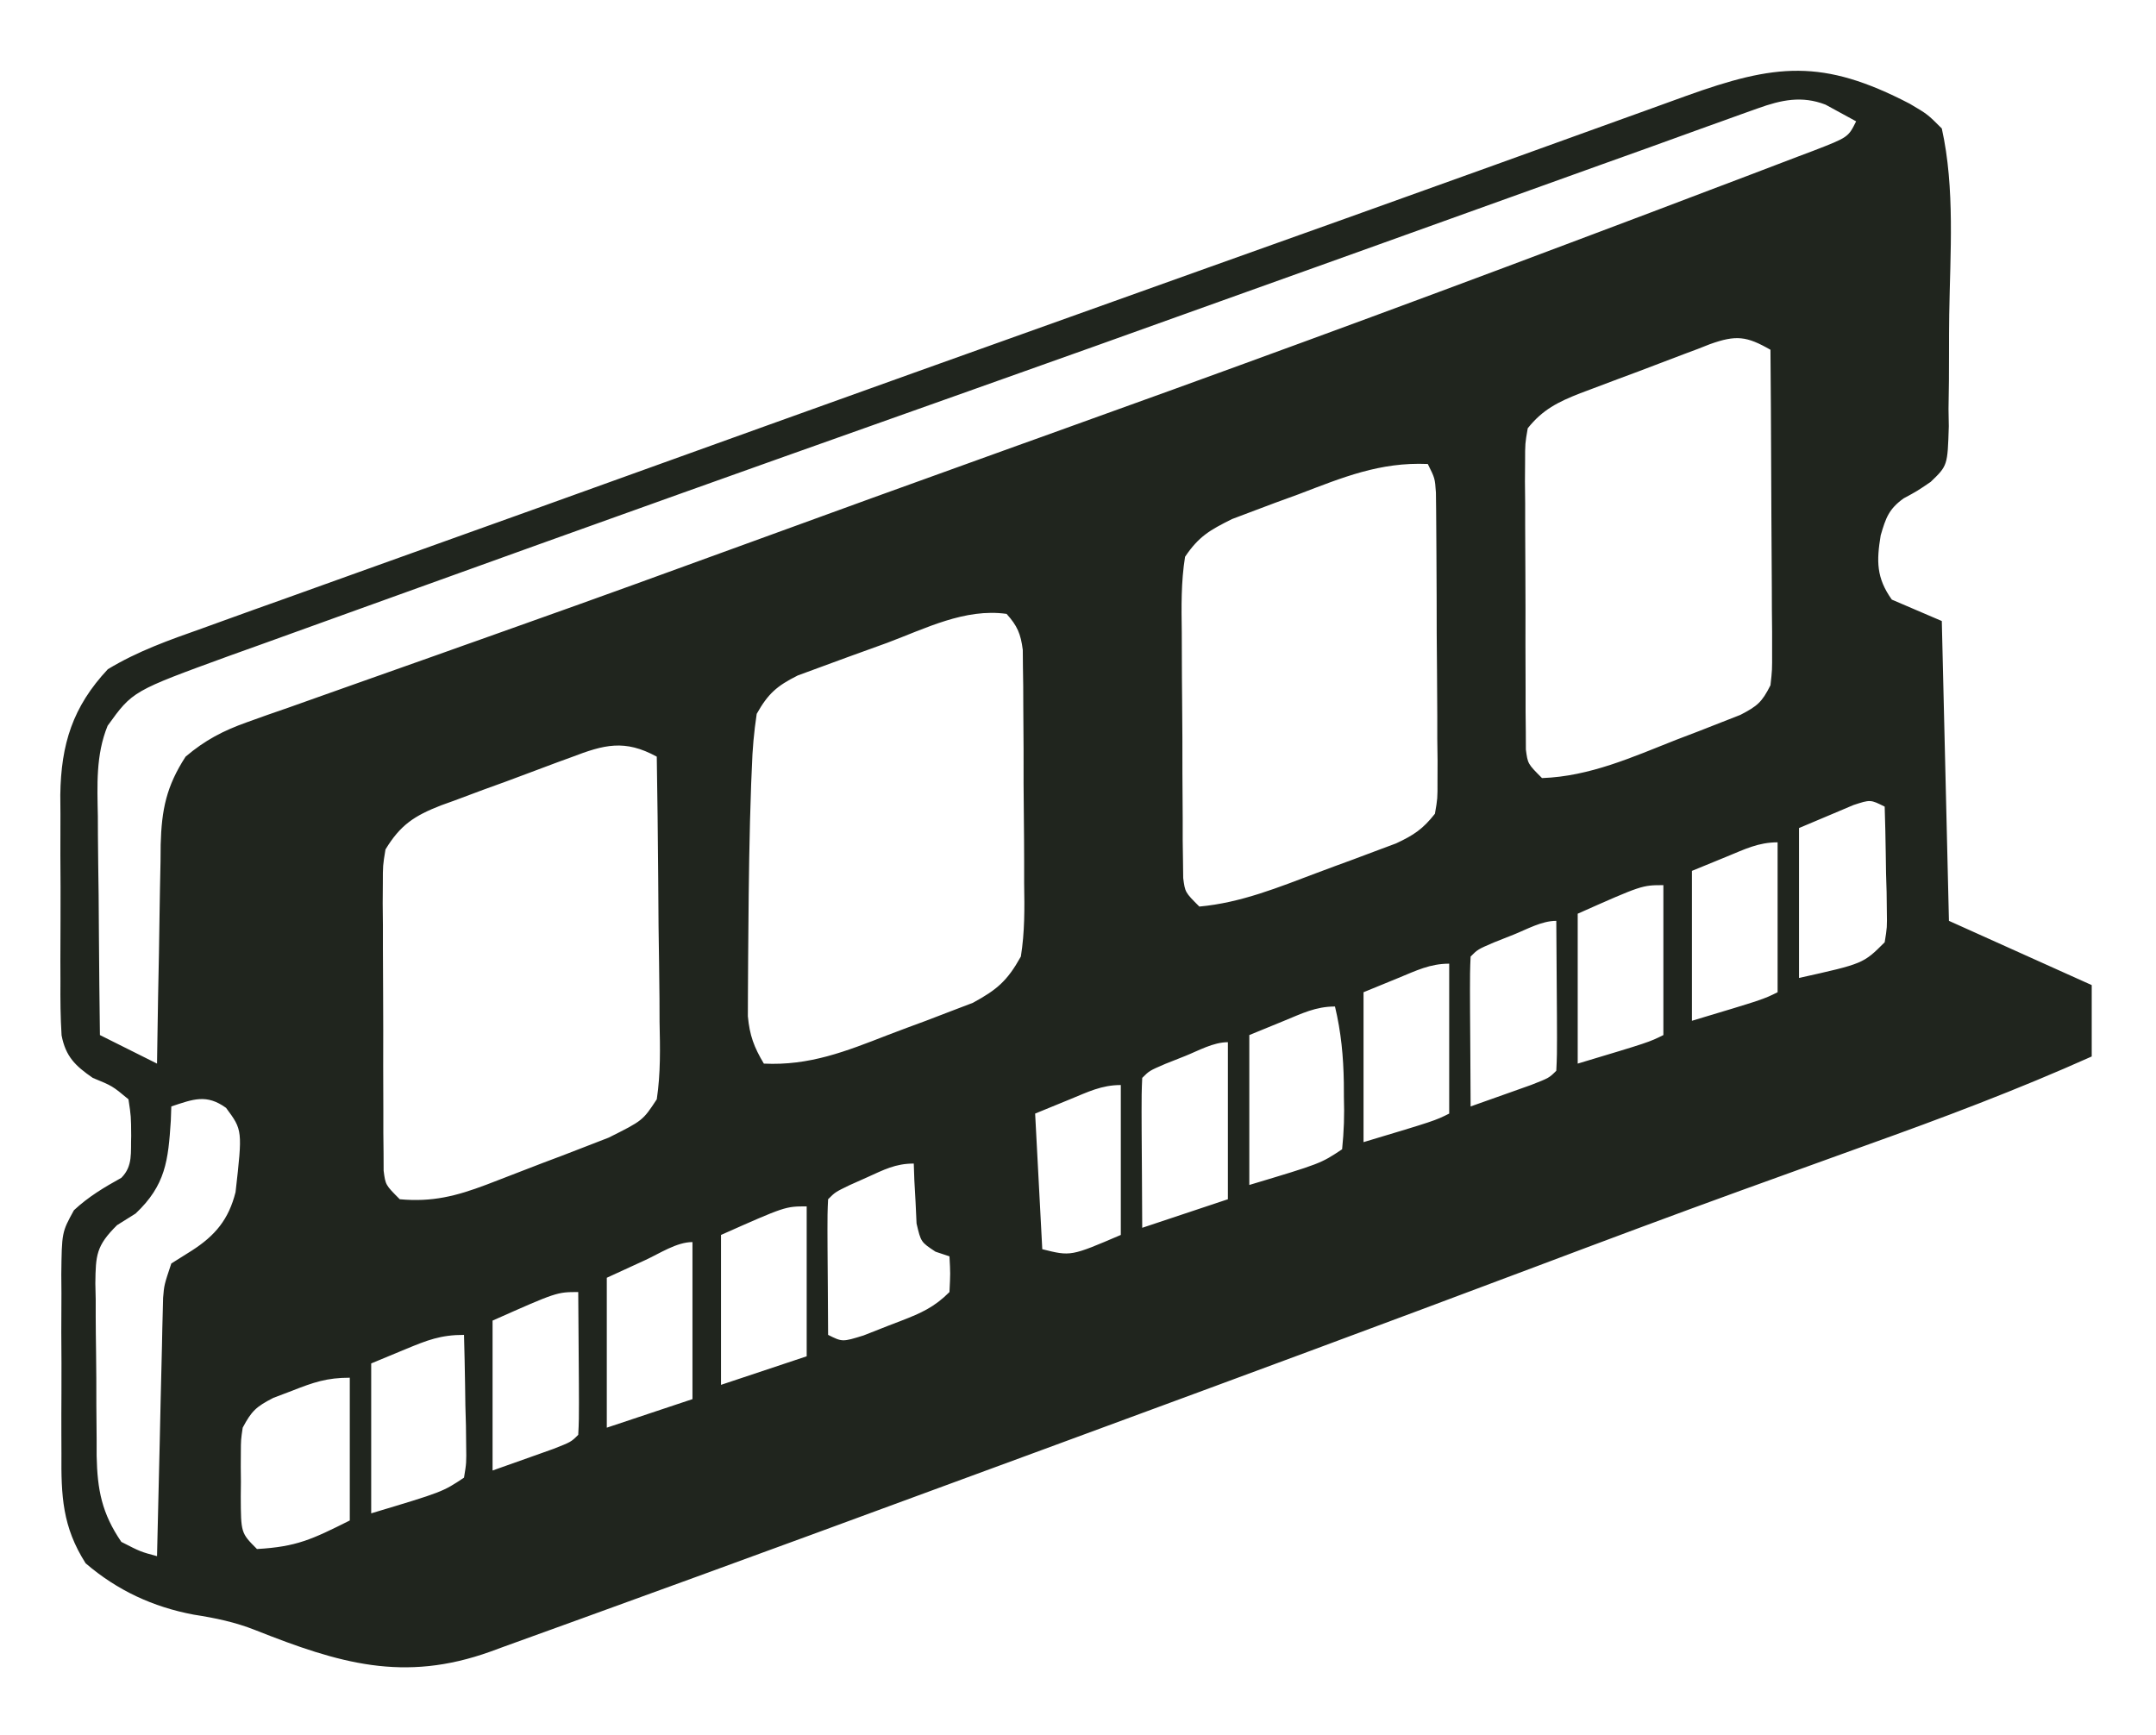
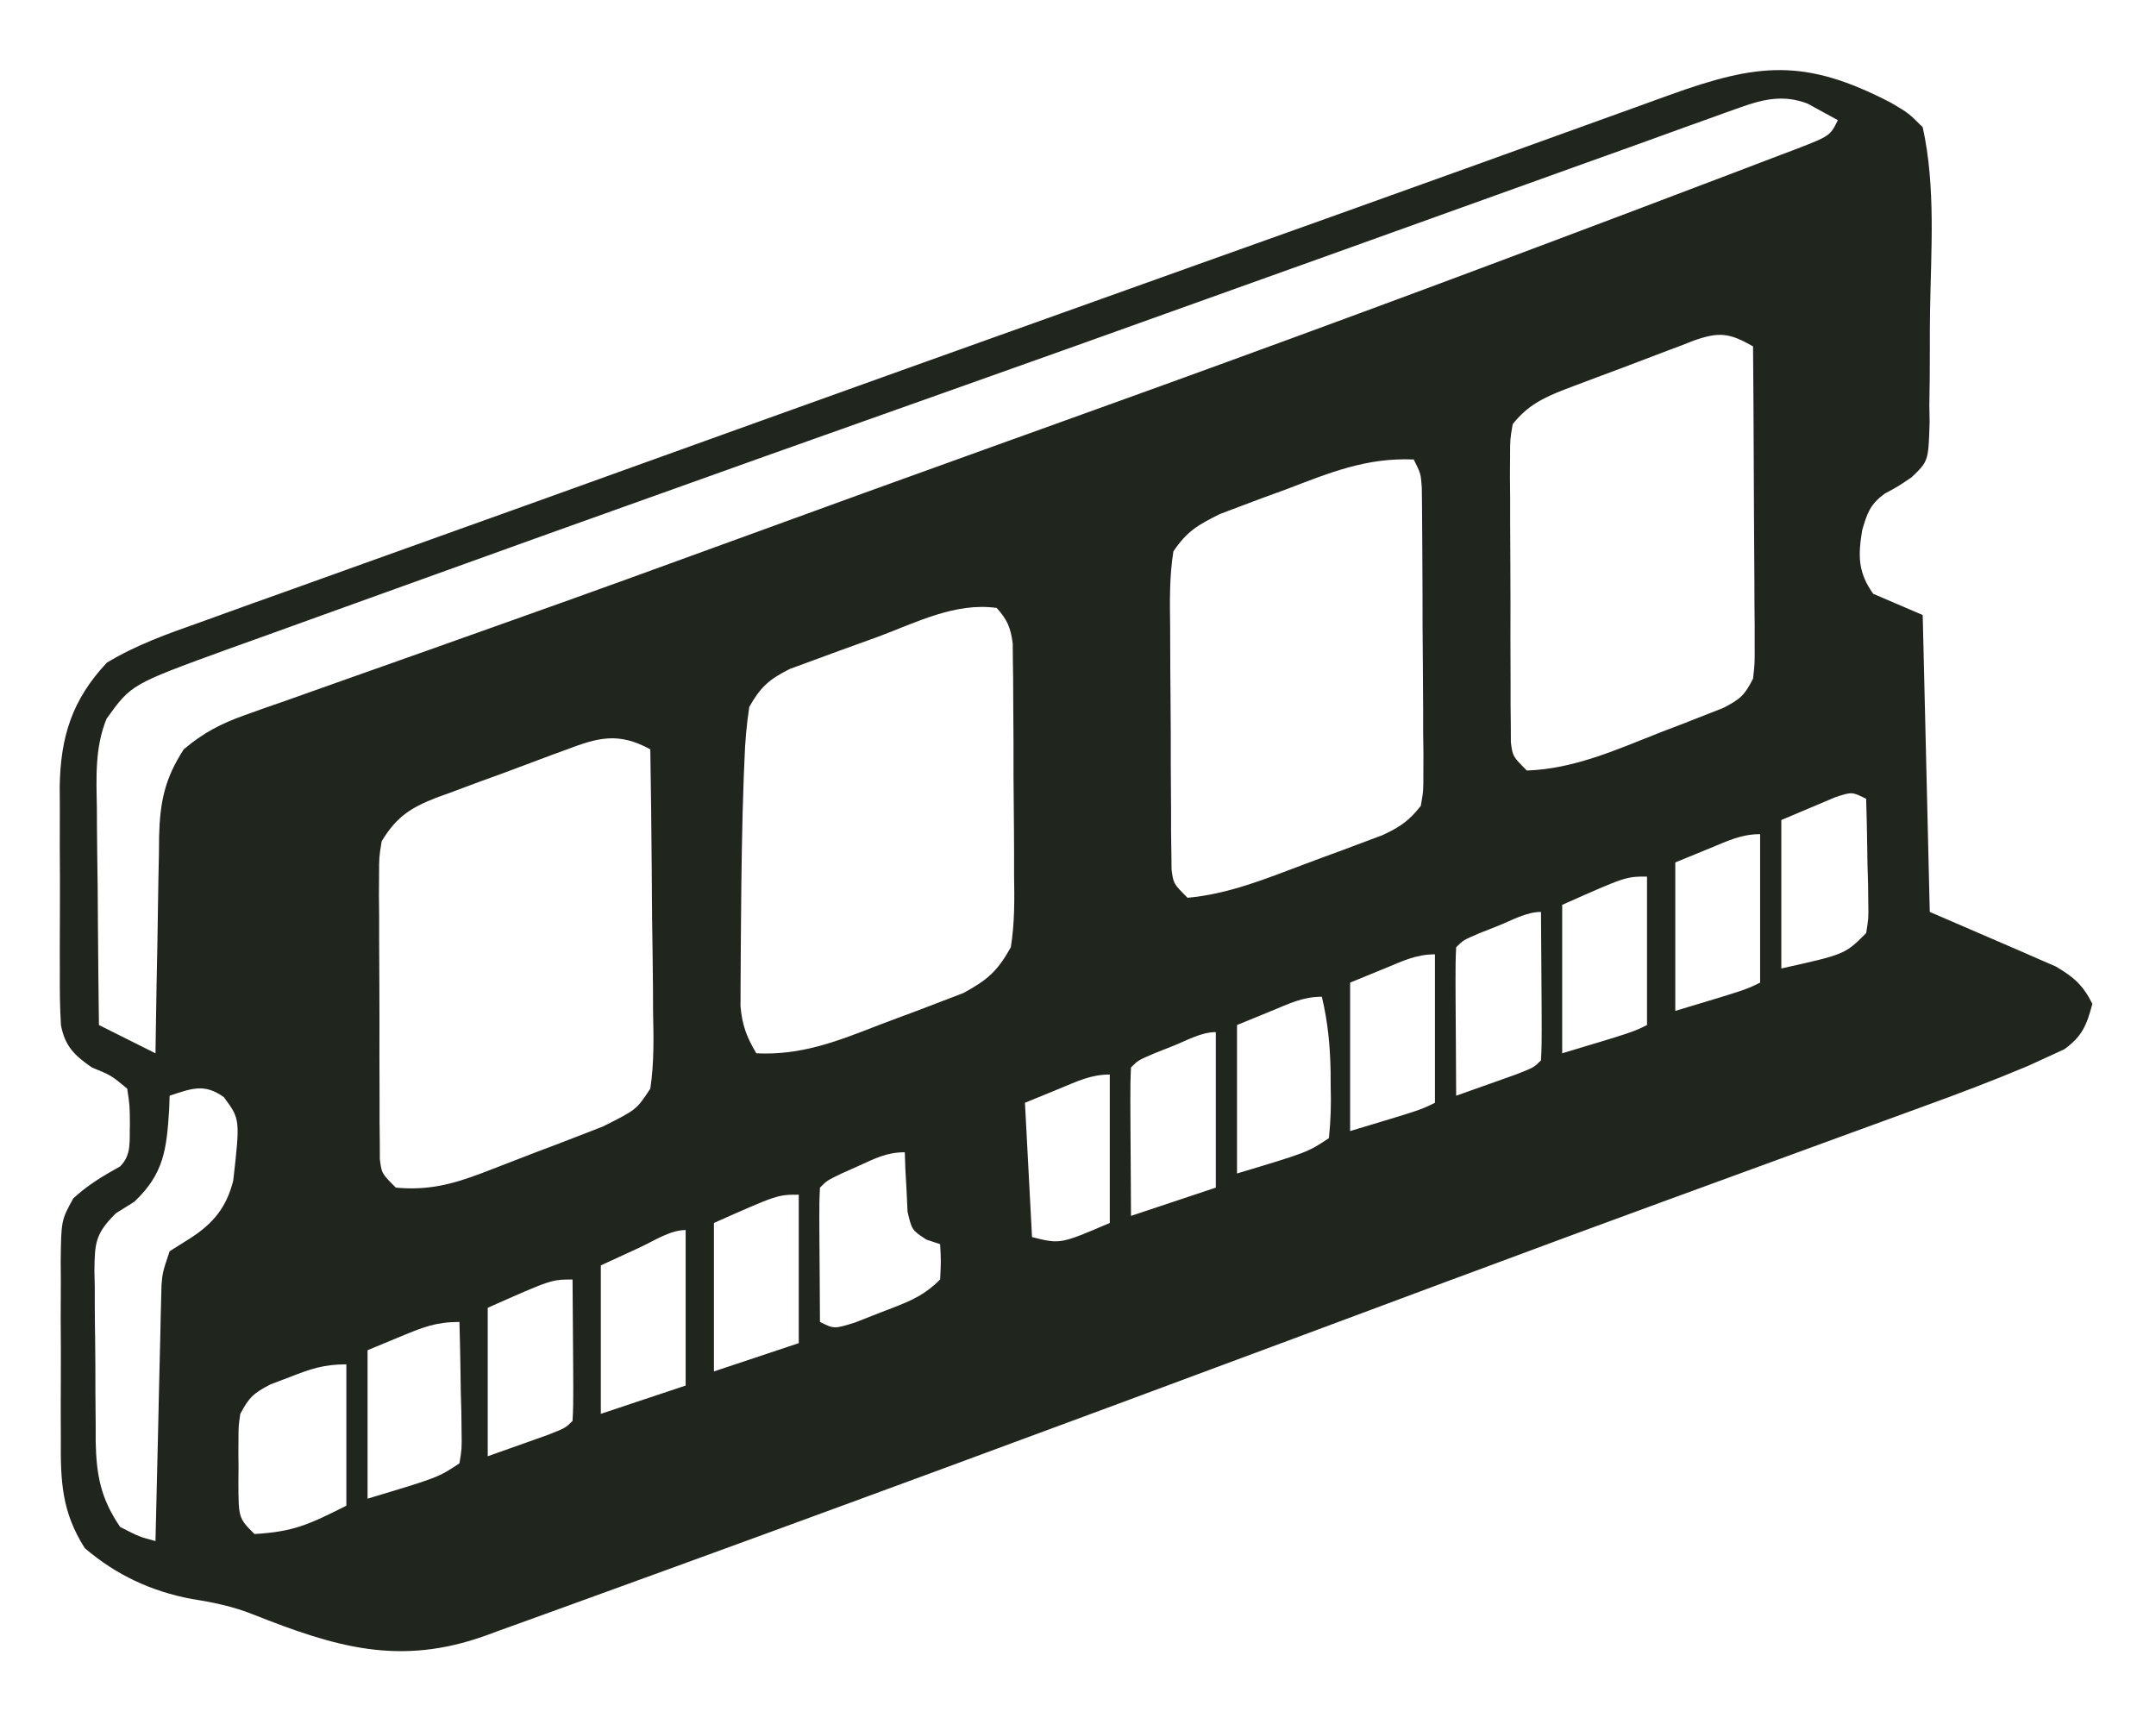
- <svg xmlns="http://www.w3.org/2000/svg" viewBox="0 0 302 243" fill="currentColor" color="#20251e" role="img" aria-labelledby="title">
-   <path d="M0 0 C2.5 1.47 2.5 1.47 4.5 3.47 C6.37 11.87 5.67 21 5.54 29.54 C5.51 31.34 5.51 33.13 5.51 34.93 C5.52 37.54 5.49 40.15 5.44 42.77 C5.45 43.57 5.46 44.37 5.48 45.19 C5.31 50.7 5.31 50.7 2.94 52.98 C1.04 54.27 1.04 54.27 -0.85 55.29 C-2.93 56.79 -3.35 58.04 -4.06 60.47 C-4.65 64.06 -4.68 66.42 -2.5 69.47 C-0.19 70.46 2.12 71.45 4.5 72.47 C4.83 86.33 5.16 100.19 5.5 114.47 C12.1 117.44 18.7 120.41 25.5 123.47 C25.5 126.77 25.5 130.07 25.5 133.47 C15.15 138.11 4.61 142.08 -6.07 145.9 C-10.95 147.66 -15.83 149.42 -20.71 151.19 C-21.71 151.55 -22.7 151.91 -23.73 152.28 C-33.3 155.75 -42.84 159.32 -52.37 162.91 C-73.37 170.82 -94.41 178.6 -115.46 186.35 C-117.5 187.11 -119.55 187.86 -121.59 188.61 C-143.03 196.51 -164.47 204.4 -185.95 212.18 C-187.5 212.74 -189.06 213.31 -190.62 213.87 C-192.73 214.64 -194.84 215.4 -196.95 216.16 C-197.56 216.39 -198.18 216.61 -198.8 216.84 C-210.97 221.21 -220.02 218.47 -231.68 213.85 C-234.57 212.7 -237.3 212.14 -240.37 211.66 C-246.07 210.59 -251.08 208.26 -255.5 204.47 C-258.76 199.35 -258.94 195.04 -258.89 189.06 C-258.9 188.61 -258.9 188.61 -258.9 186.36 C-258.91 184.48 -258.9 182.6 -258.89 180.72 C-258.87 177.85 -258.89 174.98 -258.91 172.11 C-258.9 170.28 -258.9 168.45 -258.89 166.62 C-258.9 165.76 -258.91 164.91 -258.91 164.02 C-258.84 158.1 -258.84 158.1 -257.14 155.01 C-255.1 153.11 -252.92 151.81 -250.5 150.47 C-248.84 148.81 -249.21 146.88 -249.12 144.6 C-249.14 141.85 -249.14 141.85 -249.5 139.47 C-251.75 137.6 -251.75 137.6 -254.5 136.47 C-256.94 134.79 -258.3 133.48 -258.87 130.51 C-259.03 127.98 -259.05 125.49 -259.03 122.96 C-259.03 122.03 -259.03 121.1 -259.04 120.14 C-259.04 118.17 -259.03 116.21 -259.02 114.24 C-259 111.25 -259.02 108.26 -259.04 105.27 C-259.04 103.35 -259.04 101.43 -259.03 99.52 C-259.04 98.63 -259.04 97.75 -259.05 96.83 C-258.95 89.71 -257.31 84.48 -252.39 79.22 C-248.21 76.69 -243.82 75.14 -239.23 73.52 C-238.71 73.33 -238.71 73.33 -236.08 72.38 C-233.22 71.34 -230.36 70.32 -227.49 69.3 C-224.43 68.21 -221.36 67.11 -218.3 66 C-213.07 64.12 -207.83 62.24 -202.6 60.37 C-195.25 57.75 -187.91 55.1 -180.57 52.46 C-153.13 42.57 -125.66 32.74 -98.19 22.93 C-85.49 18.4 -72.79 13.87 -60.11 9.3 C-59.52 9.09 -58.94 8.88 -58.33 8.66 C-52.21 6.45 -46.08 4.24 -39.95 2.03 C-38.95 1.67 -37.95 1.31 -36.92 0.94 C-35.07 0.27 -33.22 -0.4 -31.37 -1.07 C-18.82 -5.59 -12.22 -6.35 0 0 Z M-21.24 0.64 C-21.97 0.9 -22.7 1.16 -23.46 1.43 C-23.85 1.57 -23.85 1.57 -25.87 2.3 C-26.72 2.61 -27.56 2.91 -28.44 3.22 C-31.27 4.24 -34.1 5.26 -36.93 6.29 C-38.93 7 -40.94 7.72 -42.94 8.44 C-47.22 9.97 -51.49 11.51 -55.77 13.05 C-62.57 15.5 -69.37 17.94 -76.18 20.38 C-78.47 21.2 -80.75 22.02 -83.04 22.84 C-83.6 23.04 -84.16 23.24 -84.75 23.45 C-88.74 24.88 -92.73 26.31 -96.73 27.74 C-108.37 31.92 -120.02 36.09 -131.68 40.22 C-149.57 46.56 -167.45 52.92 -185.31 59.33 C-187.53 60.13 -189.76 60.92 -191.98 61.72 C-198.85 64.19 -205.72 66.66 -212.59 69.14 C-215.68 70.26 -218.77 71.37 -221.86 72.48 C-224.78 73.53 -227.7 74.58 -230.62 75.64 C-232.21 76.22 -233.8 76.78 -235.39 77.35 C-248.92 82.28 -248.92 82.28 -252.42 87.14 C-254.09 91.22 -253.87 95.47 -253.79 99.81 C-253.78 100.69 -253.78 101.57 -253.78 102.47 C-253.76 105.27 -253.72 108.06 -253.68 110.85 C-253.67 112.75 -253.65 114.65 -253.64 116.55 C-253.61 121.19 -253.56 125.83 -253.5 130.47 C-250.86 131.79 -248.22 133.11 -245.5 134.47 C-245.48 133.38 -245.47 132.29 -245.45 131.17 C-245.39 127.11 -245.32 123.05 -245.23 118.99 C-245.2 117.24 -245.17 115.49 -245.15 113.73 C-245.12 111.21 -245.06 108.68 -245.01 106.15 C-245 105.37 -245 104.6 -244.99 103.79 C-244.86 98.88 -244.19 95.62 -241.5 91.47 C-238.78 89.16 -236.23 87.83 -232.88 86.64 C-231.95 86.31 -231.03 85.98 -230.09 85.64 C-229.09 85.3 -228.09 84.95 -227.06 84.59 C-225.45 84.01 -223.84 83.44 -222.22 82.87 C-220.51 82.26 -218.78 81.65 -217.06 81.04 C-213.45 79.77 -209.85 78.49 -206.24 77.21 C-205.02 76.77 -203.79 76.34 -202.57 75.9 C-202.27 75.79 -202.27 75.79 -200.73 75.25 C-198.88 74.59 -197.02 73.93 -195.17 73.27 C-184.19 69.38 -173.25 65.4 -162.31 61.41 C-150.93 57.26 -139.56 53.13 -128.16 49.04 C-127.64 48.85 -127.64 48.85 -125 47.9 C-124.47 47.72 -124.47 47.72 -121.82 46.76 C-96.97 37.85 -72.19 28.78 -47.5 19.47 C-46.58 19.13 -45.66 18.78 -44.71 18.42 C-39.14 16.33 -33.57 14.22 -28 12.1 C-26.26 11.44 -24.52 10.78 -22.77 10.12 C-20.38 9.21 -18 8.3 -15.61 7.39 C-14.9 7.12 -14.19 6.85 -13.46 6.58 C-8.61 4.7 -8.61 4.7 -7.5 2.47 C-7.95 2.23 -7.95 2.23 -10.25 0.97 C-10.76 0.69 -11.27 0.42 -11.79 0.13 C-15.11 -1.15 -17.98 -0.53 -21.24 0.64 Z M-27.99 33.69 C-28.27 33.8 -28.27 33.8 -29.69 34.36 C-30.27 34.58 -30.86 34.79 -31.46 35.02 C-32.7 35.48 -33.94 35.95 -35.17 36.43 C-37.05 37.16 -38.94 37.86 -40.83 38.56 C-42.03 39.01 -43.24 39.47 -44.44 39.92 C-44.72 40.03 -44.72 40.03 -46.14 40.56 C-49.24 41.77 -51.43 42.86 -53.5 45.47 C-53.87 47.6 -53.87 47.6 -53.87 50.1 C-53.87 51.03 -53.88 51.96 -53.89 52.93 C-53.88 53.93 -53.87 54.94 -53.86 55.98 C-53.86 57.01 -53.86 58.05 -53.86 59.11 C-53.86 61.3 -53.85 63.48 -53.83 65.67 C-53.81 69.03 -53.81 72.38 -53.82 75.74 C-53.81 77.86 -53.81 79.98 -53.8 82.1 C-53.8 83.11 -53.8 84.12 -53.8 85.16 C-53.79 86.09 -53.78 87.02 -53.77 87.98 C-53.77 88.8 -53.76 89.62 -53.76 90.47 C-53.5 92.47 -53.5 92.47 -51.5 94.47 C-44.82 94.24 -38.83 91.53 -32.68 89.1 C-31.63 88.7 -30.59 88.3 -29.51 87.89 C-29.01 87.69 -29.01 87.69 -26.48 86.7 C-25.57 86.34 -24.66 85.99 -23.72 85.62 C-21.32 84.38 -20.69 83.83 -19.5 81.47 C-19.26 79.33 -19.26 79.33 -19.27 76.82 C-19.27 76.35 -19.27 76.35 -19.27 73.97 C-19.28 72.95 -19.29 71.94 -19.3 70.9 C-19.3 69.86 -19.31 68.82 -19.31 67.75 C-19.32 64.43 -19.35 61.11 -19.37 57.79 C-19.38 55.53 -19.39 53.28 -19.4 51.03 C-19.42 45.51 -19.45 39.99 -19.5 34.47 C-22.84 32.56 -24.3 32.37 -27.99 33.69 Z M-85.62 54.72 C-86.71 55.12 -87.79 55.51 -88.91 55.92 C-89.95 56.32 -90.99 56.71 -92.07 57.11 C-92.54 57.29 -92.54 57.29 -94.93 58.19 C-98.01 59.73 -99.56 60.59 -101.5 63.47 C-102.07 67.01 -102.01 70.5 -101.96 74.07 C-101.96 75.11 -101.96 76.14 -101.95 77.2 C-101.95 79.38 -101.93 81.56 -101.91 83.75 C-101.87 87.09 -101.87 90.44 -101.87 93.79 C-101.86 95.9 -101.85 98.02 -101.83 100.14 C-101.83 101.14 -101.83 102.15 -101.83 103.18 C-101.81 104.11 -101.8 105.04 -101.79 105.99 C-101.78 106.4 -101.78 106.4 -101.76 108.47 C-101.5 110.47 -101.5 110.47 -99.5 112.47 C-93.66 111.94 -88.4 109.77 -82.95 107.72 C-81.31 107.1 -79.65 106.49 -78 105.89 C-77.48 105.69 -77.48 105.69 -74.83 104.7 C-73.88 104.34 -72.92 103.99 -71.94 103.62 C-69.44 102.45 -68.2 101.62 -66.5 99.47 C-66.13 97.34 -66.13 97.34 -66.14 94.85 C-66.14 93.92 -66.13 92.98 -66.13 92.02 C-66.14 91.01 -66.16 90.01 -66.17 88.97 C-66.17 87.93 -66.17 86.9 -66.17 85.83 C-66.18 83.65 -66.19 81.46 -66.21 79.28 C-66.25 75.92 -66.26 72.56 -66.26 69.21 C-66.27 67.09 -66.28 64.97 -66.29 62.84 C-66.3 61.84 -66.3 60.83 -66.31 59.79 C-66.32 58.86 -66.33 57.93 -66.33 56.97 C-66.34 56.15 -66.35 55.32 -66.36 54.48 C-66.5 52.47 -66.5 52.47 -67.5 50.47 C-74.23 50.18 -79.41 52.35 -85.62 54.72 Z M-143.24 75.53 C-145.12 76.22 -147 76.89 -148.88 77.57 C-150.08 78.01 -151.28 78.45 -152.47 78.89 C-153.56 79.29 -154.64 79.69 -155.76 80.1 C-158.69 81.57 -159.9 82.64 -161.5 85.47 C-161.89 88.07 -162.1 90.43 -162.18 93.04 C-162.22 93.8 -162.25 94.56 -162.28 95.34 C-162.53 102.23 -162.62 109.13 -162.67 116.02 C-162.68 117.24 -162.69 118.45 -162.7 119.66 C-162.72 121.37 -162.72 123.09 -162.73 124.81 C-162.73 125.8 -162.73 126.8 -162.74 127.83 C-162.49 130.53 -161.88 132.16 -160.5 134.47 C-154.09 134.78 -149.01 132.75 -143.15 130.47 C-141.38 129.79 -139.59 129.13 -137.8 128.47 C-136.65 128.03 -135.51 127.59 -134.36 127.15 C-133.33 126.76 -132.3 126.36 -131.24 125.96 C-127.84 124.12 -126.39 122.87 -124.5 119.47 C-123.95 116.06 -123.98 112.7 -124.04 109.25 C-124.04 108.26 -124.04 107.28 -124.04 106.26 C-124.04 104.19 -124.06 102.11 -124.08 100.03 C-124.12 96.85 -124.13 93.67 -124.12 90.49 C-124.13 88.47 -124.15 86.45 -124.16 84.43 C-124.16 83.48 -124.16 82.53 -124.17 81.55 C-124.18 80.66 -124.19 79.78 -124.21 78.86 C-124.21 78.09 -124.22 77.31 -124.23 76.51 C-124.52 74.26 -124.99 73.15 -126.5 71.47 C-132.33 70.65 -137.87 73.52 -143.24 75.53 Z M-187.44 91.54 C-187.77 91.66 -187.77 91.66 -189.42 92.26 C-190.79 92.77 -192.16 93.28 -193.53 93.8 C-195.61 94.59 -197.71 95.36 -199.81 96.11 C-201.15 96.61 -202.48 97.11 -203.82 97.61 C-204.44 97.83 -205.07 98.06 -205.71 98.29 C-209.46 99.75 -211.42 101.04 -213.5 104.47 C-213.87 106.72 -213.87 106.72 -213.87 109.21 C-213.87 110.14 -213.88 111.08 -213.89 112.04 C-213.88 113.04 -213.87 114.04 -213.86 115.07 C-213.86 116.11 -213.86 117.14 -213.86 118.2 C-213.86 120.38 -213.85 122.56 -213.83 124.75 C-213.81 128.09 -213.81 131.44 -213.82 134.79 C-213.81 136.9 -213.81 139.02 -213.8 141.14 C-213.8 142.14 -213.8 143.15 -213.8 144.18 C-213.79 145.11 -213.78 146.04 -213.77 146.99 C-213.77 147.81 -213.76 148.63 -213.76 149.47 C-213.5 151.47 -213.5 151.47 -211.5 153.47 C-206.96 153.89 -203.59 153.03 -199.36 151.43 C-198.8 151.21 -198.25 151 -197.67 150.78 C-196.5 150.33 -195.32 149.88 -194.15 149.42 C-192.37 148.72 -190.59 148.05 -188.8 147.38 C-187.65 146.94 -186.51 146.49 -185.36 146.05 C-184.33 145.65 -183.3 145.25 -182.24 144.84 C-177.46 142.45 -177.46 142.45 -175.5 139.47 C-174.95 135.84 -175.03 132.25 -175.11 128.58 C-175.11 128.05 -175.11 128.05 -175.12 125.37 C-175.15 121.99 -175.2 118.61 -175.25 115.22 C-175.27 112.93 -175.28 110.63 -175.3 108.34 C-175.34 102.72 -175.41 97.09 -175.5 91.47 C-180 89.01 -182.88 89.79 -187.44 91.54 Z M-7.88 98.25 C-8.78 98.63 -9.69 99.02 -10.62 99.41 C-12.23 100.09 -13.84 100.77 -15.5 101.47 C-15.5 108.4 -15.5 115.33 -15.5 122.47 C-6.5 120.47 -6.5 120.47 -3.5 117.47 C-3.16 115.39 -3.16 115.39 -3.2 113.02 C-3.21 112.18 -3.22 111.33 -3.23 110.46 C-3.26 109.57 -3.28 108.69 -3.31 107.79 C-3.32 106.89 -3.34 106 -3.35 105.08 C-3.38 102.88 -3.43 100.68 -3.5 98.47 C-5.5 97.47 -5.5 97.47 -7.88 98.25 Z M-25.62 105.47 C-27.23 106.13 -28.84 106.79 -30.5 107.47 C-30.5 114.4 -30.5 121.33 -30.5 128.47 C-20.5 125.47 -20.5 125.47 -18.5 124.47 C-18.5 117.54 -18.5 110.61 -18.5 103.47 C-21.2 103.47 -23.13 104.45 -25.62 105.47 Z M-46.5 113.47 C-46.5 120.4 -46.5 127.33 -46.5 134.47 C-36.5 131.47 -36.5 131.47 -34.5 130.47 C-34.5 123.54 -34.5 116.61 -34.5 109.47 C-37.5 109.47 -37.5 109.47 -46.5 113.47 Z M-55.5 116.41 C-56.4 116.77 -57.31 117.13 -58.25 117.5 C-60.5 118.47 -60.5 118.47 -61.5 119.47 C-61.58 121.03 -61.6 122.6 -61.59 124.16 C-61.59 125.11 -61.59 126.05 -61.58 127.03 C-61.58 128.02 -61.57 129.01 -61.56 130.04 C-61.55 131.03 -61.55 132.03 -61.54 133.06 C-61.53 135.53 -61.52 138 -61.5 140.47 C-59.68 139.83 -57.87 139.18 -56.06 138.54 C-55.05 138.18 -54.04 137.82 -53 137.45 C-50.5 136.47 -50.5 136.47 -49.5 135.47 C-49.41 133.91 -49.39 132.35 -49.4 130.78 C-49.4 129.84 -49.4 128.89 -49.41 127.92 C-49.42 126.93 -49.42 125.93 -49.43 124.91 C-49.44 123.91 -49.44 122.92 -49.45 121.89 C-49.46 119.42 -49.48 116.94 -49.5 114.47 C-51.56 114.47 -53.62 115.66 -55.5 116.41 Z M-71.62 122.47 C-73.23 123.13 -74.84 123.79 -76.5 124.47 C-76.5 131.4 -76.5 138.33 -76.5 145.47 C-66.5 142.47 -66.5 142.47 -64.5 141.47 C-64.5 134.54 -64.5 127.61 -64.5 120.47 C-67.2 120.47 -69.13 121.45 -71.62 122.47 Z M-87.62 128.47 C-89.23 129.13 -90.84 129.79 -92.5 130.47 C-92.5 137.4 -92.5 144.33 -92.5 151.47 C-82.5 148.47 -82.5 148.47 -79.5 146.47 C-79.24 143.94 -79.17 141.68 -79.25 139.16 C-79.25 138.5 -79.26 137.83 -79.26 137.15 C-79.32 133.47 -79.64 130.06 -80.5 126.47 C-83.2 126.47 -85.13 127.45 -87.62 128.47 Z M-101.5 133.41 C-102.4 133.77 -103.31 134.13 -104.25 134.5 C-106.5 135.47 -106.5 135.47 -107.5 136.47 C-107.58 138.03 -107.6 139.6 -107.59 141.16 C-107.59 142.11 -107.59 143.05 -107.58 144.03 C-107.58 145.02 -107.57 146.01 -107.56 147.04 C-107.55 148.03 -107.55 149.03 -107.54 150.06 C-107.53 152.53 -107.52 155 -107.5 157.47 C-103.54 156.15 -99.58 154.83 -95.5 153.47 C-95.5 146.21 -95.5 138.95 -95.5 131.47 C-97.56 131.47 -99.62 132.66 -101.5 133.41 Z M-117.62 139.47 C-119.23 140.13 -120.84 140.79 -122.5 141.47 C-122.17 147.74 -121.84 154.01 -121.5 160.47 C-117.5 161.47 -117.5 161.47 -110.5 158.47 C-110.5 151.54 -110.5 144.61 -110.5 137.47 C-113.2 137.47 -115.13 138.45 -117.62 139.47 Z M-243.5 140.47 C-243.52 141.14 -243.55 141.8 -243.57 142.48 C-243.93 148.03 -244.29 151.5 -248.5 155.47 C-248.93 155.74 -248.93 155.74 -251.1 157.1 C-254.03 160 -254.09 161.3 -254.14 165.26 C-254.12 166.01 -254.11 166.76 -254.09 167.53 C-254.09 168.31 -254.09 169.09 -254.09 169.89 C-254.08 171.53 -254.07 173.18 -254.04 174.83 C-254 177.33 -254 179.84 -254 182.34 C-253.99 183.95 -253.98 185.55 -253.96 187.15 C-253.96 187.9 -253.96 188.64 -253.96 189.41 C-253.86 194.2 -253.23 197.47 -250.5 201.47 C-247.81 202.85 -247.81 202.85 -245.5 203.47 C-245.47 202.34 -245.45 201.2 -245.42 200.03 C-245.33 195.82 -245.23 191.61 -245.12 187.4 C-245.08 185.58 -245.04 183.76 -245 181.93 C-244.94 179.32 -244.88 176.7 -244.81 174.08 C-244.8 173.26 -244.78 172.45 -244.76 171.61 C-244.74 170.85 -244.72 170.09 -244.7 169.3 C-244.69 168.63 -244.67 167.96 -244.65 167.28 C-244.5 165.47 -244.5 165.47 -243.5 162.47 C-243.02 162.17 -243.02 162.17 -240.62 160.66 C-237.34 158.55 -235.46 156.29 -234.5 152.47 C-233.52 143.79 -233.52 143.79 -235.83 140.67 C-238.58 138.69 -240.42 139.45 -243.5 140.47 Z M-146.06 150.41 C-146.86 150.77 -147.67 151.13 -148.5 151.5 C-150.5 152.47 -150.5 152.47 -151.5 153.47 C-151.58 154.89 -151.6 156.31 -151.59 157.73 C-151.59 158.58 -151.59 159.43 -151.58 160.31 C-151.58 161.21 -151.57 162.11 -151.56 163.04 C-151.55 163.94 -151.55 164.84 -151.54 165.77 C-151.53 168 -151.52 170.24 -151.5 172.47 C-149.5 173.47 -149.5 173.47 -146.53 172.55 C-145.35 172.09 -144.17 171.63 -143 171.16 C-142.4 170.93 -141.81 170.71 -141.2 170.47 C-138.46 169.41 -136.59 168.57 -134.5 166.47 C-134.37 163.85 -134.37 163.85 -134.5 161.47 C-135.14 161.26 -135.79 161.04 -136.45 160.82 C-138.5 159.47 -138.5 159.47 -139.11 156.87 C-139.15 155.87 -139.2 154.88 -139.25 153.85 C-139.3 152.84 -139.36 151.84 -139.42 150.81 C-139.43 150.42 -139.43 150.42 -139.5 148.47 C-142.08 148.47 -143.71 149.35 -146.06 150.41 Z M-166.5 158.47 C-166.5 165.4 -166.5 172.33 -166.5 179.47 C-162.54 178.15 -158.58 176.83 -154.5 175.47 C-154.5 168.54 -154.5 161.61 -154.5 154.47 C-157.5 154.47 -157.5 154.47 -166.5 158.47 Z M-177.06 161.97 C-178.85 162.8 -180.65 163.62 -182.5 164.47 C-182.5 171.4 -182.5 178.33 -182.5 185.47 C-178.54 184.15 -174.58 182.83 -170.5 181.47 C-170.5 174.21 -170.5 166.95 -170.5 159.47 C-172.71 159.47 -175.1 161.07 -177.06 161.97 Z M-198.5 170.47 C-198.5 177.4 -198.5 184.33 -198.5 191.47 C-196.7 190.83 -194.91 190.19 -193.06 189.54 C-192.05 189.18 -191.04 188.82 -190 188.45 C-187.5 187.47 -187.5 187.47 -186.5 186.47 C-186.41 184.98 -186.39 183.49 -186.4 182 C-186.4 181.1 -186.4 180.2 -186.41 179.28 C-186.42 178.33 -186.42 177.38 -186.43 176.41 C-186.44 175.46 -186.44 174.51 -186.45 173.53 C-186.46 171.18 -186.48 168.83 -186.5 166.47 C-189.5 166.47 -189.5 166.47 -198.5 170.47 Z M-210.68 174.47 C-212.27 175.13 -213.86 175.79 -215.5 176.47 C-215.5 183.4 -215.5 190.33 -215.5 197.47 C-205.5 194.47 -205.5 194.47 -202.5 192.47 C-202.16 190.41 -202.16 190.41 -202.2 187.9 C-202.21 187.01 -202.22 186.11 -202.23 185.19 C-202.26 184.25 -202.28 183.31 -202.31 182.35 C-202.32 181.4 -202.34 180.46 -202.35 179.48 C-202.39 177.15 -202.43 174.81 -202.5 172.47 C-205.79 172.47 -207.66 173.22 -210.68 174.47 Z M-226.56 180.29 C-227.44 180.62 -228.31 180.96 -229.22 181.3 C-231.63 182.54 -232.26 183.14 -233.5 185.47 C-233.75 187.16 -233.75 187.16 -233.76 188.98 C-233.76 189.63 -233.77 190.29 -233.77 190.97 C-233.76 191.65 -233.75 192.33 -233.75 193.04 C-233.75 193.72 -233.76 194.41 -233.77 195.11 C-233.75 200.22 -233.75 200.22 -231.5 202.47 C-225.96 202.15 -223.83 201.14 -218.5 198.47 C-218.5 191.87 -218.5 185.27 -218.5 178.47 C-221.71 178.47 -223.59 179.12 -226.56 180.29 Z " transform="translate(267.4961,14.52734)" />
+ <svg xmlns="http://www.w3.org/2000/svg" viewBox="0 0 305 243" fill="currentColor" color="#20251e" role="img" aria-labelledby="title">
+   <path d="M0 0 C2.5 1.47 2.5 1.47 4.5 3.47 C6.37 11.87 5.67 21 5.54 29.54 C5.51 31.34 5.51 33.13 5.51 34.93 C5.52 37.54 5.49 40.15 5.44 42.77 C5.45 43.57 5.46 44.37 5.48 45.19 C5.31 50.7 5.31 50.7 2.94 52.98 C1.04 54.27 1.04 54.27 -0.85 55.29 C-2.93 56.79 -3.35 58.04 -4.06 60.47 C-4.65 64.06 -4.68 66.42 -2.5 69.47 C-0.19 70.46 2.12 71.45 4.5 72.47 C4.83 86.33 5.16 100.19 5.5 114.47 C15.32 118.72 15.32 118.72 18.4 120.04 C19.2 120.39 20.01 120.75 20.84 121.11 C21.66 121.47 22.48 121.83 23.33 122.19 C25.88 123.7 27.17 124.81 28.5 127.47 C27.71 130.46 27.08 132.05 24.55 133.89 C23.76 134.26 22.96 134.62 22.14 135 C21.24 135.41 20.34 135.82 19.41 136.25 C14.42 138.35 9.38 140.26 4.29 142.1 C3.12 142.53 1.95 142.95 0.79 143.38 C-1.68 144.28 -4.14 145.18 -6.61 146.08 C-10.48 147.49 -14.36 148.91 -18.23 150.33 C-22.73 151.98 -27.24 153.62 -31.74 155.27 C-40.79 158.58 -49.84 161.92 -58.87 165.29 C-60.23 165.79 -61.59 166.3 -62.95 166.8 C-69.59 169.27 -76.23 171.75 -82.86 174.22 C-117.18 187.01 -151.52 199.71 -185.95 212.18 C-187.51 212.74 -189.06 213.31 -190.61 213.87 C-192.73 214.64 -194.84 215.4 -196.95 216.16 C-197.56 216.39 -198.18 216.61 -198.8 216.84 C-210.97 221.21 -220.02 218.47 -231.68 213.85 C-234.57 212.7 -237.3 212.14 -240.37 211.66 C-246.07 210.59 -251.08 208.26 -255.5 204.47 C-258.76 199.35 -258.94 195.04 -258.89 189.06 C-258.9 188.61 -258.9 188.61 -258.9 186.36 C-258.91 184.48 -258.9 182.6 -258.89 180.72 C-258.87 177.85 -258.89 174.98 -258.91 172.11 C-258.9 170.28 -258.9 168.45 -258.89 166.62 C-258.9 165.76 -258.91 164.91 -258.91 164.02 C-258.84 158.1 -258.84 158.1 -257.14 155.01 C-255.1 153.11 -252.92 151.81 -250.5 150.47 C-248.84 148.81 -249.21 146.88 -249.12 144.6 C-249.14 141.85 -249.14 141.85 -249.5 139.47 C-251.75 137.6 -251.75 137.6 -254.5 136.47 C-256.94 134.79 -258.3 133.48 -258.87 130.51 C-259.03 127.98 -259.05 125.49 -259.03 122.96 C-259.03 122.03 -259.03 121.1 -259.04 120.14 C-259.04 118.17 -259.03 116.21 -259.02 114.24 C-259 111.25 -259.02 108.26 -259.04 105.27 C-259.04 103.35 -259.04 101.43 -259.03 99.52 C-259.04 98.63 -259.04 97.75 -259.05 96.83 C-258.95 89.71 -257.31 84.48 -252.39 79.22 C-248.21 76.69 -243.82 75.14 -239.23 73.52 C-238.71 73.33 -238.71 73.33 -236.08 72.38 C-233.22 71.34 -230.36 70.32 -227.49 69.3 C-224.43 68.21 -221.36 67.11 -218.3 66 C-213.07 64.12 -207.83 62.24 -202.6 60.37 C-195.25 57.75 -187.91 55.1 -180.57 52.46 C-153.13 42.57 -125.66 32.74 -98.19 22.93 C-85.49 18.4 -72.79 13.87 -60.11 9.3 C-59.52 9.09 -58.94 8.88 -58.33 8.66 C-52.21 6.45 -46.08 4.24 -39.95 2.03 C-38.95 1.67 -37.95 1.31 -36.92 0.94 C-35.07 0.27 -33.22 -0.4 -31.37 -1.07 C-18.82 -5.59 -12.22 -6.35 0 0 Z M-21.24 0.64 C-21.97 0.9 -22.7 1.16 -23.46 1.43 C-23.85 1.57 -23.85 1.57 -25.87 2.3 C-26.72 2.61 -27.56 2.91 -28.44 3.22 C-31.27 4.24 -34.1 5.26 -36.93 6.29 C-38.93 7 -40.94 7.72 -42.94 8.44 C-47.22 9.97 -51.49 11.51 -55.77 13.05 C-62.57 15.5 -69.37 17.94 -76.18 20.38 C-78.47 21.2 -80.75 22.02 -83.04 22.84 C-83.6 23.04 -84.16 23.24 -84.75 23.45 C-88.74 24.88 -92.73 26.31 -96.73 27.74 C-108.37 31.92 -120.02 36.09 -131.68 40.22 C-149.57 46.56 -167.45 52.92 -185.31 59.33 C-187.53 60.13 -189.76 60.92 -191.98 61.72 C-198.85 64.19 -205.72 66.66 -212.59 69.14 C-215.68 70.26 -218.77 71.37 -221.86 72.48 C-224.78 73.53 -227.7 74.58 -230.62 75.64 C-232.21 76.22 -233.8 76.78 -235.39 77.35 C-248.92 82.28 -248.92 82.28 -252.42 87.14 C-254.09 91.22 -253.87 95.47 -253.79 99.81 C-253.78 100.69 -253.78 101.57 -253.78 102.47 C-253.76 105.27 -253.72 108.06 -253.68 110.85 C-253.67 112.75 -253.65 114.65 -253.64 116.55 C-253.61 121.19 -253.56 125.83 -253.5 130.47 C-250.86 131.79 -248.22 133.11 -245.5 134.47 C-245.48 133.38 -245.47 132.29 -245.45 131.17 C-245.39 127.11 -245.32 123.05 -245.23 118.99 C-245.2 117.24 -245.17 115.49 -245.15 113.73 C-245.12 111.21 -245.06 108.68 -245.01 106.15 C-245 105.37 -245 104.6 -244.99 103.79 C-244.86 98.88 -244.19 95.62 -241.5 91.47 C-238.78 89.16 -236.23 87.83 -232.88 86.64 C-231.95 86.31 -231.03 85.98 -230.09 85.64 C-229.09 85.3 -228.09 84.95 -227.06 84.59 C-225.45 84.01 -223.84 83.44 -222.22 82.87 C-220.51 82.26 -218.78 81.65 -217.06 81.04 C-213.45 79.77 -209.85 78.49 -206.24 77.21 C-205.02 76.77 -203.79 76.34 -202.57 75.9 C-202.27 75.79 -202.27 75.79 -200.73 75.25 C-198.88 74.59 -197.02 73.93 -195.17 73.27 C-184.19 69.38 -173.25 65.4 -162.31 61.41 C-150.93 57.26 -139.56 53.13 -128.16 49.04 C-127.64 48.85 -127.64 48.85 -125 47.9 C-124.47 47.72 -124.47 47.72 -121.82 46.76 C-96.97 37.85 -72.19 28.78 -47.5 19.47 C-46.58 19.13 -45.66 18.78 -44.71 18.42 C-39.14 16.33 -33.57 14.22 -28 12.1 C-26.26 11.44 -24.52 10.78 -22.77 10.12 C-20.38 9.21 -18 8.3 -15.61 7.39 C-14.9 7.12 -14.19 6.85 -13.46 6.58 C-8.61 4.7 -8.61 4.7 -7.5 2.47 C-7.95 2.23 -7.95 2.23 -10.25 0.97 C-10.76 0.69 -11.27 0.42 -11.79 0.13 C-15.11 -1.15 -17.98 -0.53 -21.24 0.64 Z M-27.99 33.69 C-28.27 33.8 -28.27 33.8 -29.69 34.36 C-30.27 34.58 -30.86 34.79 -31.46 35.02 C-32.7 35.48 -33.94 35.95 -35.17 36.43 C-37.05 37.16 -38.94 37.86 -40.83 38.56 C-42.03 39.01 -43.24 39.47 -44.44 39.92 C-44.72 40.03 -44.72 40.03 -46.14 40.56 C-49.24 41.77 -51.43 42.86 -53.5 45.47 C-53.87 47.6 -53.87 47.6 -53.87 50.1 C-53.87 51.03 -53.88 51.96 -53.89 52.93 C-53.88 53.93 -53.87 54.94 -53.86 55.98 C-53.86 57.01 -53.86 58.05 -53.86 59.11 C-53.86 61.3 -53.85 63.48 -53.83 65.67 C-53.81 69.03 -53.81 72.38 -53.82 75.74 C-53.81 77.86 -53.81 79.98 -53.8 82.1 C-53.8 83.11 -53.8 84.12 -53.8 85.16 C-53.79 86.09 -53.78 87.02 -53.77 87.98 C-53.77 88.8 -53.76 89.62 -53.76 90.47 C-53.5 92.47 -53.5 92.47 -51.5 94.47 C-44.82 94.24 -38.83 91.53 -32.68 89.1 C-31.63 88.7 -30.59 88.3 -29.51 87.89 C-29.01 87.69 -29.01 87.69 -26.48 86.7 C-25.57 86.34 -24.66 85.99 -23.72 85.62 C-21.32 84.38 -20.69 83.83 -19.5 81.47 C-19.26 79.33 -19.26 79.33 -19.27 76.82 C-19.27 76.35 -19.27 76.35 -19.27 73.97 C-19.28 72.95 -19.29 71.94 -19.3 70.9 C-19.3 69.86 -19.31 68.82 -19.31 67.75 C-19.32 64.43 -19.35 61.11 -19.37 57.79 C-19.38 55.53 -19.39 53.28 -19.4 51.03 C-19.42 45.51 -19.45 39.99 -19.5 34.47 C-22.84 32.56 -24.3 32.37 -27.99 33.69 Z M-85.62 54.72 C-86.71 55.12 -87.79 55.51 -88.91 55.92 C-89.95 56.32 -90.99 56.71 -92.07 57.11 C-92.54 57.29 -92.54 57.29 -94.93 58.19 C-98.01 59.73 -99.56 60.59 -101.5 63.47 C-102.07 67.01 -102.01 70.5 -101.96 74.07 C-101.96 75.11 -101.96 76.14 -101.95 77.2 C-101.95 79.38 -101.93 81.56 -101.91 83.75 C-101.87 87.09 -101.87 90.44 -101.87 93.79 C-101.86 95.9 -101.85 98.02 -101.83 100.14 C-101.83 101.14 -101.83 102.15 -101.83 103.18 C-101.81 104.11 -101.8 105.04 -101.79 105.99 C-101.78 106.4 -101.78 106.4 -101.76 108.47 C-101.5 110.47 -101.5 110.47 -99.5 112.47 C-93.66 111.94 -88.4 109.77 -82.95 107.72 C-81.31 107.1 -79.65 106.49 -78 105.89 C-77.48 105.69 -77.48 105.69 -74.83 104.7 C-73.88 104.34 -72.92 103.99 -71.94 103.62 C-69.44 102.45 -68.2 101.62 -66.5 99.47 C-66.13 97.34 -66.13 97.34 -66.14 94.85 C-66.14 93.92 -66.13 92.98 -66.13 92.02 C-66.14 91.01 -66.16 90.01 -66.17 88.97 C-66.17 87.93 -66.17 86.9 -66.17 85.83 C-66.18 83.65 -66.19 81.46 -66.21 79.28 C-66.25 75.92 -66.26 72.56 -66.26 69.21 C-66.27 67.09 -66.28 64.97 -66.29 62.84 C-66.3 61.84 -66.3 60.83 -66.31 59.79 C-66.32 58.86 -66.33 57.93 -66.33 56.97 C-66.34 56.15 -66.35 55.32 -66.36 54.48 C-66.5 52.47 -66.5 52.47 -67.5 50.47 C-74.23 50.18 -79.41 52.35 -85.62 54.72 Z M-143.24 75.53 C-145.12 76.22 -147 76.89 -148.88 77.57 C-150.08 78.01 -151.28 78.45 -152.47 78.89 C-153.56 79.29 -154.64 79.69 -155.76 80.1 C-158.69 81.57 -159.9 82.64 -161.5 85.47 C-161.89 88.07 -162.1 90.43 -162.18 93.04 C-162.22 93.8 -162.25 94.56 -162.28 95.34 C-162.53 102.23 -162.62 109.13 -162.67 116.02 C-162.68 117.24 -162.69 118.45 -162.7 119.66 C-162.72 121.37 -162.72 123.09 -162.73 124.81 C-162.73 125.8 -162.73 126.8 -162.74 127.83 C-162.49 130.53 -161.88 132.16 -160.5 134.47 C-154.09 134.78 -149.01 132.75 -143.15 130.47 C-141.38 129.79 -139.59 129.13 -137.8 128.47 C-136.65 128.03 -135.51 127.59 -134.36 127.15 C-133.33 126.76 -132.3 126.36 -131.24 125.96 C-127.84 124.12 -126.39 122.87 -124.5 119.47 C-123.95 116.06 -123.98 112.7 -124.04 109.25 C-124.04 108.26 -124.04 107.28 -124.04 106.26 C-124.04 104.19 -124.06 102.11 -124.08 100.03 C-124.12 96.85 -124.13 93.67 -124.12 90.49 C-124.13 88.47 -124.15 86.45 -124.16 84.43 C-124.16 83.48 -124.16 82.53 -124.17 81.55 C-124.18 80.66 -124.19 79.78 -124.21 78.86 C-124.21 78.09 -124.22 77.31 -124.23 76.51 C-124.52 74.26 -124.99 73.15 -126.5 71.47 C-132.33 70.65 -137.87 73.52 -143.24 75.53 Z M-187.44 91.54 C-187.77 91.66 -187.77 91.66 -189.42 92.26 C-190.79 92.77 -192.16 93.28 -193.53 93.8 C-195.61 94.59 -197.71 95.36 -199.81 96.11 C-201.15 96.61 -202.48 97.11 -203.82 97.61 C-204.44 97.83 -205.07 98.06 -205.71 98.29 C-209.46 99.75 -211.42 101.04 -213.5 104.47 C-213.87 106.72 -213.87 106.72 -213.87 109.21 C-213.87 110.14 -213.88 111.08 -213.89 112.04 C-213.88 113.04 -213.87 114.04 -213.86 115.07 C-213.86 116.11 -213.86 117.14 -213.86 118.2 C-213.86 120.38 -213.85 122.56 -213.83 124.75 C-213.81 128.09 -213.81 131.44 -213.82 134.79 C-213.81 136.9 -213.81 139.02 -213.8 141.14 C-213.8 142.14 -213.8 143.15 -213.8 144.18 C-213.79 145.11 -213.78 146.04 -213.77 146.99 C-213.77 147.81 -213.76 148.63 -213.76 149.47 C-213.5 151.47 -213.5 151.47 -211.5 153.47 C-206.96 153.89 -203.59 153.03 -199.36 151.43 C-198.8 151.21 -198.25 151 -197.67 150.78 C-196.5 150.33 -195.32 149.88 -194.15 149.42 C-192.37 148.72 -190.59 148.05 -188.8 147.38 C-187.65 146.94 -186.51 146.49 -185.36 146.05 C-184.33 145.65 -183.3 145.25 -182.24 144.84 C-177.46 142.45 -177.46 142.45 -175.5 139.47 C-174.95 135.84 -175.03 132.25 -175.11 128.58 C-175.11 128.05 -175.11 128.05 -175.12 125.37 C-175.15 121.99 -175.2 118.61 -175.25 115.22 C-175.27 112.93 -175.28 110.63 -175.3 108.34 C-175.34 102.72 -175.41 97.09 -175.5 91.47 C-180 89.01 -182.88 89.79 -187.44 91.54 Z M-7.88 98.25 C-8.78 98.63 -9.69 99.02 -10.62 99.41 C-12.23 100.09 -13.84 100.77 -15.5 101.47 C-15.5 108.4 -15.5 115.33 -15.5 122.47 C-6.5 120.47 -6.5 120.47 -3.5 117.47 C-3.16 115.39 -3.16 115.39 -3.2 113.02 C-3.21 112.18 -3.22 111.33 -3.23 110.46 C-3.26 109.57 -3.28 108.69 -3.31 107.79 C-3.32 106.89 -3.34 106 -3.35 105.08 C-3.38 102.88 -3.43 100.68 -3.5 98.47 C-5.5 97.47 -5.5 97.47 -7.88 98.25 Z M-25.62 105.47 C-27.23 106.13 -28.84 106.79 -30.5 107.47 C-30.5 114.4 -30.5 121.33 -30.5 128.47 C-20.5 125.47 -20.5 125.47 -18.5 124.47 C-18.5 117.54 -18.5 110.61 -18.5 103.47 C-21.2 103.47 -23.13 104.45 -25.62 105.47 Z M-46.5 113.47 C-46.5 120.4 -46.5 127.33 -46.5 134.47 C-36.5 131.47 -36.5 131.47 -34.5 130.47 C-34.5 123.54 -34.5 116.61 -34.5 109.47 C-37.5 109.47 -37.5 109.47 -46.5 113.47 Z M-55.5 116.41 C-56.4 116.77 -57.31 117.13 -58.25 117.5 C-60.5 118.47 -60.5 118.47 -61.5 119.47 C-61.58 121.03 -61.6 122.6 -61.59 124.16 C-61.59 125.11 -61.59 126.05 -61.58 127.03 C-61.58 128.02 -61.57 129.01 -61.56 130.04 C-61.55 131.03 -61.55 132.03 -61.54 133.06 C-61.53 135.53 -61.52 138 -61.5 140.47 C-59.68 139.83 -57.87 139.18 -56.06 138.54 C-55.05 138.18 -54.04 137.82 -53 137.45 C-50.5 136.47 -50.5 136.47 -49.5 135.47 C-49.41 133.91 -49.39 132.35 -49.4 130.78 C-49.4 129.84 -49.4 128.89 -49.41 127.92 C-49.42 126.93 -49.42 125.93 -49.43 124.91 C-49.44 123.91 -49.44 122.92 -49.45 121.89 C-49.46 119.42 -49.48 116.94 -49.5 114.47 C-51.56 114.47 -53.62 115.66 -55.5 116.41 Z M-71.62 122.47 C-73.23 123.13 -74.84 123.79 -76.5 124.47 C-76.5 131.4 -76.5 138.33 -76.5 145.47 C-66.5 142.47 -66.5 142.47 -64.5 141.47 C-64.5 134.54 -64.5 127.61 -64.5 120.47 C-67.2 120.47 -69.13 121.45 -71.62 122.47 Z M-87.62 128.47 C-89.23 129.13 -90.84 129.79 -92.5 130.47 C-92.5 137.4 -92.5 144.33 -92.5 151.47 C-82.5 148.47 -82.5 148.47 -79.5 146.47 C-79.24 143.94 -79.17 141.68 -79.25 139.16 C-79.25 138.5 -79.26 137.83 -79.26 137.15 C-79.32 133.47 -79.64 130.06 -80.5 126.47 C-83.2 126.47 -85.13 127.45 -87.62 128.47 Z M-101.5 133.41 C-102.4 133.77 -103.31 134.13 -104.25 134.5 C-106.5 135.47 -106.5 135.47 -107.5 136.47 C-107.58 138.03 -107.6 139.6 -107.59 141.16 C-107.59 142.11 -107.59 143.05 -107.58 144.03 C-107.58 145.02 -107.57 146.01 -107.56 147.04 C-107.55 148.03 -107.55 149.03 -107.54 150.06 C-107.53 152.53 -107.52 155 -107.5 157.47 C-103.54 156.15 -99.58 154.83 -95.5 153.47 C-95.5 146.21 -95.5 138.95 -95.5 131.47 C-97.56 131.47 -99.62 132.66 -101.5 133.41 Z M-117.62 139.47 C-119.23 140.13 -120.84 140.79 -122.5 141.47 C-122.17 147.74 -121.84 154.01 -121.5 160.47 C-117.5 161.47 -117.5 161.47 -110.5 158.47 C-110.5 151.54 -110.5 144.61 -110.5 137.47 C-113.2 137.47 -115.13 138.45 -117.62 139.47 Z M-243.5 140.47 C-243.52 141.14 -243.55 141.8 -243.57 142.48 C-243.93 148.03 -244.29 151.5 -248.5 155.47 C-248.93 155.74 -248.93 155.74 -251.1 157.1 C-254.03 160 -254.09 161.3 -254.14 165.26 C-254.12 166.01 -254.11 166.76 -254.09 167.53 C-254.09 168.31 -254.09 169.09 -254.09 169.89 C-254.08 171.53 -254.07 173.18 -254.04 174.83 C-254 177.33 -254 179.84 -254 182.34 C-253.99 183.95 -253.98 185.55 -253.96 187.15 C-253.96 187.9 -253.96 188.64 -253.96 189.41 C-253.86 194.2 -253.23 197.47 -250.5 201.47 C-247.81 202.85 -247.81 202.85 -245.5 203.47 C-245.47 202.34 -245.45 201.2 -245.42 200.03 C-245.33 195.82 -245.23 191.61 -245.12 187.4 C-245.08 185.58 -245.04 183.76 -245 181.93 C-244.94 179.32 -244.88 176.7 -244.81 174.08 C-244.8 173.26 -244.78 172.45 -244.76 171.61 C-244.74 170.85 -244.72 170.09 -244.7 169.3 C-244.69 168.63 -244.67 167.96 -244.65 167.28 C-244.5 165.47 -244.5 165.47 -243.5 162.47 C-243.02 162.17 -243.02 162.17 -240.62 160.66 C-237.34 158.55 -235.46 156.29 -234.5 152.47 C-233.52 143.79 -233.52 143.79 -235.83 140.67 C-238.58 138.69 -240.42 139.45 -243.5 140.47 Z M-146.06 150.41 C-146.86 150.77 -147.67 151.13 -148.5 151.5 C-150.5 152.47 -150.5 152.47 -151.5 153.47 C-151.58 154.89 -151.6 156.31 -151.59 157.73 C-151.59 158.58 -151.59 159.43 -151.58 160.31 C-151.58 161.21 -151.57 162.11 -151.56 163.04 C-151.55 163.94 -151.55 164.84 -151.54 165.77 C-151.53 168 -151.52 170.24 -151.5 172.47 C-149.5 173.47 -149.5 173.47 -146.53 172.55 C-145.35 172.09 -144.17 171.63 -143 171.16 C-142.4 170.93 -141.81 170.71 -141.2 170.47 C-138.46 169.41 -136.59 168.57 -134.5 166.47 C-134.37 163.85 -134.37 163.85 -134.5 161.47 C-135.14 161.26 -135.79 161.04 -136.45 160.82 C-138.5 159.47 -138.5 159.47 -139.11 156.87 C-139.15 155.87 -139.2 154.88 -139.25 153.85 C-139.3 152.84 -139.36 151.84 -139.42 150.81 C-139.43 150.42 -139.43 150.42 -139.5 148.47 C-142.08 148.47 -143.71 149.35 -146.06 150.41 Z M-166.5 158.47 C-166.5 165.4 -166.5 172.33 -166.5 179.47 C-162.54 178.15 -158.58 176.83 -154.5 175.47 C-154.5 168.54 -154.5 161.61 -154.5 154.47 C-157.5 154.47 -157.5 154.47 -166.5 158.47 Z M-177.06 161.97 C-178.85 162.8 -180.65 163.62 -182.5 164.47 C-182.5 171.4 -182.5 178.33 -182.5 185.47 C-178.54 184.15 -174.58 182.83 -170.5 181.47 C-170.5 174.21 -170.5 166.95 -170.5 159.47 C-172.71 159.47 -175.1 161.07 -177.06 161.97 Z M-198.5 170.47 C-198.5 177.4 -198.5 184.33 -198.5 191.47 C-196.7 190.83 -194.91 190.19 -193.06 189.54 C-192.05 189.18 -191.04 188.82 -190 188.45 C-187.5 187.47 -187.5 187.47 -186.5 186.47 C-186.41 184.98 -186.39 183.49 -186.4 182 C-186.4 181.1 -186.4 180.2 -186.41 179.28 C-186.42 178.33 -186.42 177.38 -186.43 176.41 C-186.44 175.46 -186.44 174.51 -186.45 173.53 C-186.46 171.18 -186.48 168.83 -186.5 166.47 C-189.5 166.47 -189.5 166.47 -198.5 170.47 Z M-210.68 174.47 C-212.27 175.13 -213.86 175.79 -215.5 176.47 C-215.5 183.4 -215.5 190.33 -215.5 197.47 C-205.5 194.47 -205.5 194.47 -202.5 192.47 C-202.16 190.41 -202.16 190.41 -202.2 187.9 C-202.21 187.01 -202.22 186.11 -202.23 185.19 C-202.26 184.25 -202.28 183.31 -202.31 182.35 C-202.32 181.4 -202.34 180.46 -202.35 179.48 C-202.39 177.15 -202.43 174.81 -202.5 172.47 C-205.79 172.47 -207.66 173.22 -210.68 174.47 Z M-226.56 180.29 C-227.44 180.62 -228.31 180.96 -229.22 181.3 C-231.63 182.54 -232.26 183.14 -233.5 185.47 C-233.75 187.16 -233.75 187.16 -233.76 188.98 C-233.76 189.63 -233.77 190.29 -233.77 190.97 C-233.76 191.65 -233.75 192.33 -233.75 193.04 C-233.75 193.72 -233.76 194.41 -233.77 195.11 C-233.75 200.22 -233.75 200.22 -231.5 202.47 C-225.96 202.15 -223.83 201.14 -218.5 198.47 C-218.5 191.87 -218.5 185.27 -218.5 178.47 C-221.71 178.47 -223.59 179.12 -226.56 180.29 Z " transform="translate(267.4961,14.52734)" />
</svg>
